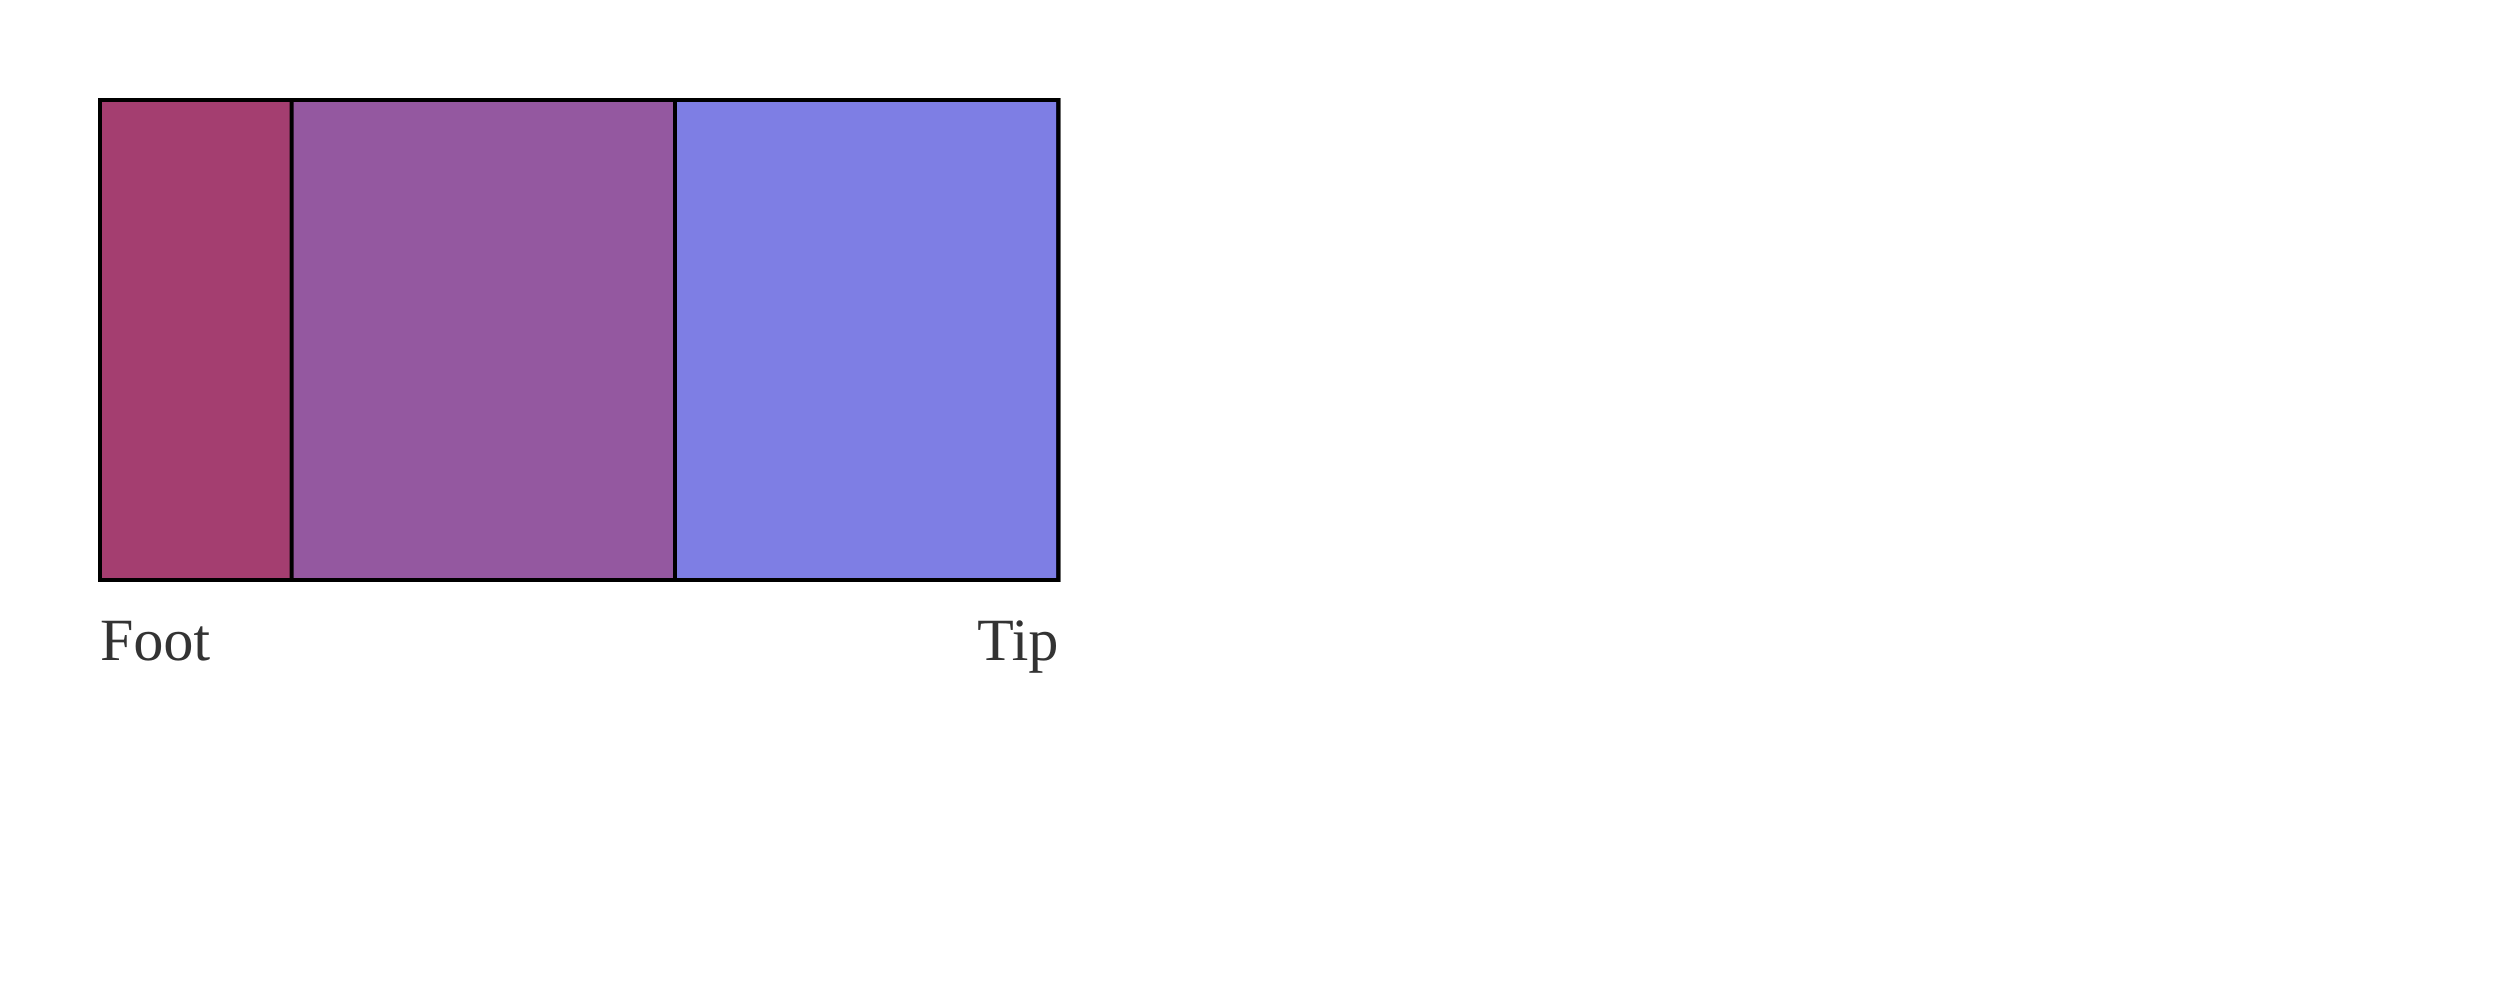
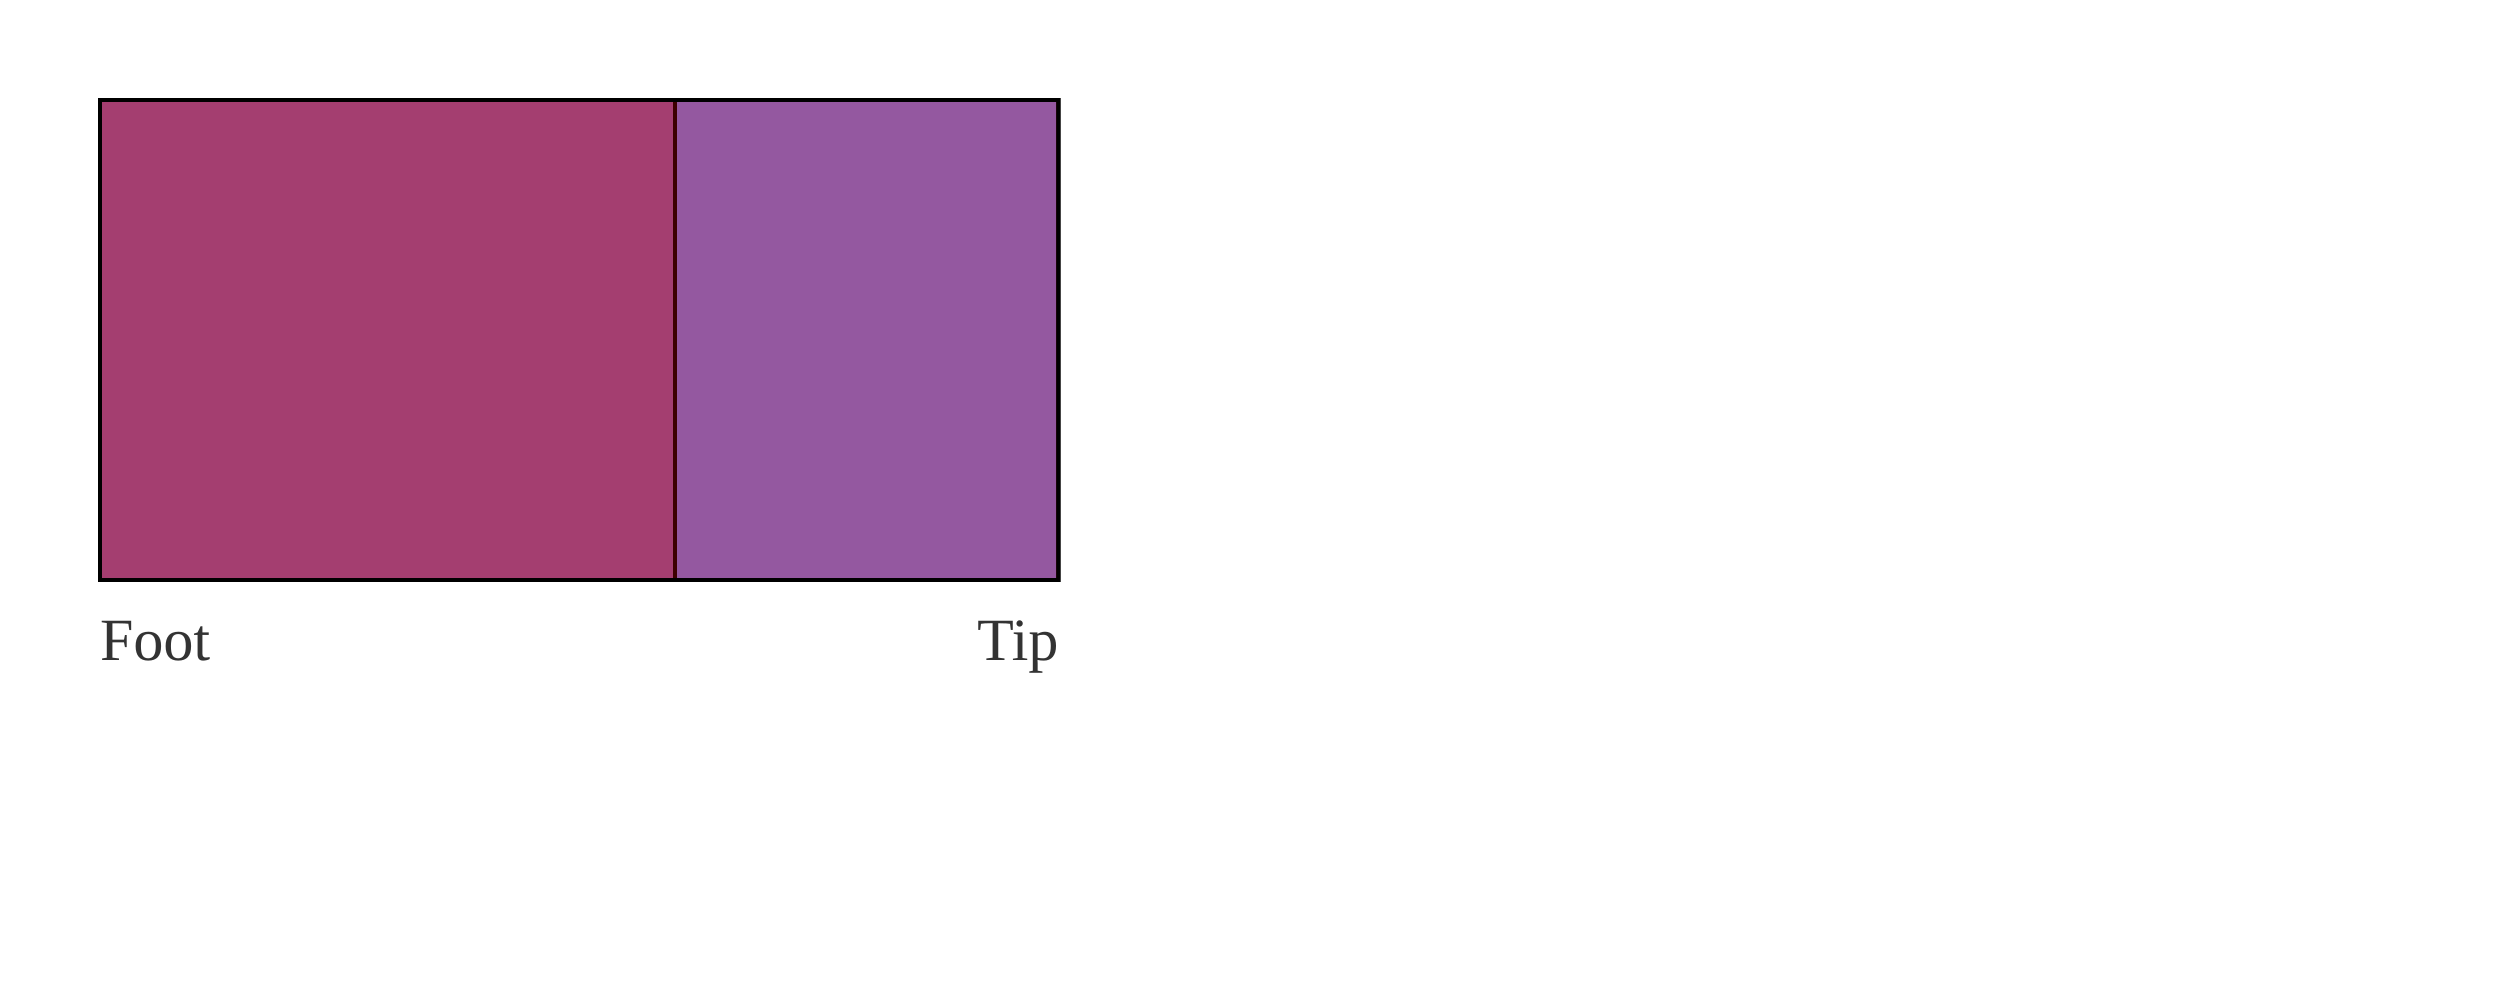
<svg xmlns="http://www.w3.org/2000/svg" viewBox="0 0 500 200" width="500" height="200" role="img" aria-labelledby="laminate-title laminate-desc">
  <rect x="0" y="0" width="100%" height="100%" fill="#ffffff" />
  <rect x="20.00" y="20.00" width="191.67" height="96.00" fill="rgba(0,0,200,0.3)" stroke="#000" stroke-width="0.8" />
  <rect x="20.00" y="20.00" width="191.67" height="96.00" fill="rgba(0,0,200,0.3)" stroke="#000" stroke-width="0.8" />
  <rect x="20.00" y="20.00" width="115.00" height="96.00" fill="rgba(200,0,0,0.3)" stroke="#000" stroke-width="0.8" />
-   <rect x="20.00" y="20.00" width="38.33" height="96.00" fill="rgba(200,0,0,0.3)" stroke="#000" stroke-width="0.8" />
+   <rect x="20.00" y="20.00" width="191.67" height="96.00" fill="rgba(200,0,0,0.3)" stroke="#000" stroke-width="0.8" />
  <text x="20.00" y="132.00" font-size="12" fill="#333">Foot</text>
  <text x="211.67" y="132.00" font-size="12" fill="#333" text-anchor="end">Tip</text>
</svg>
